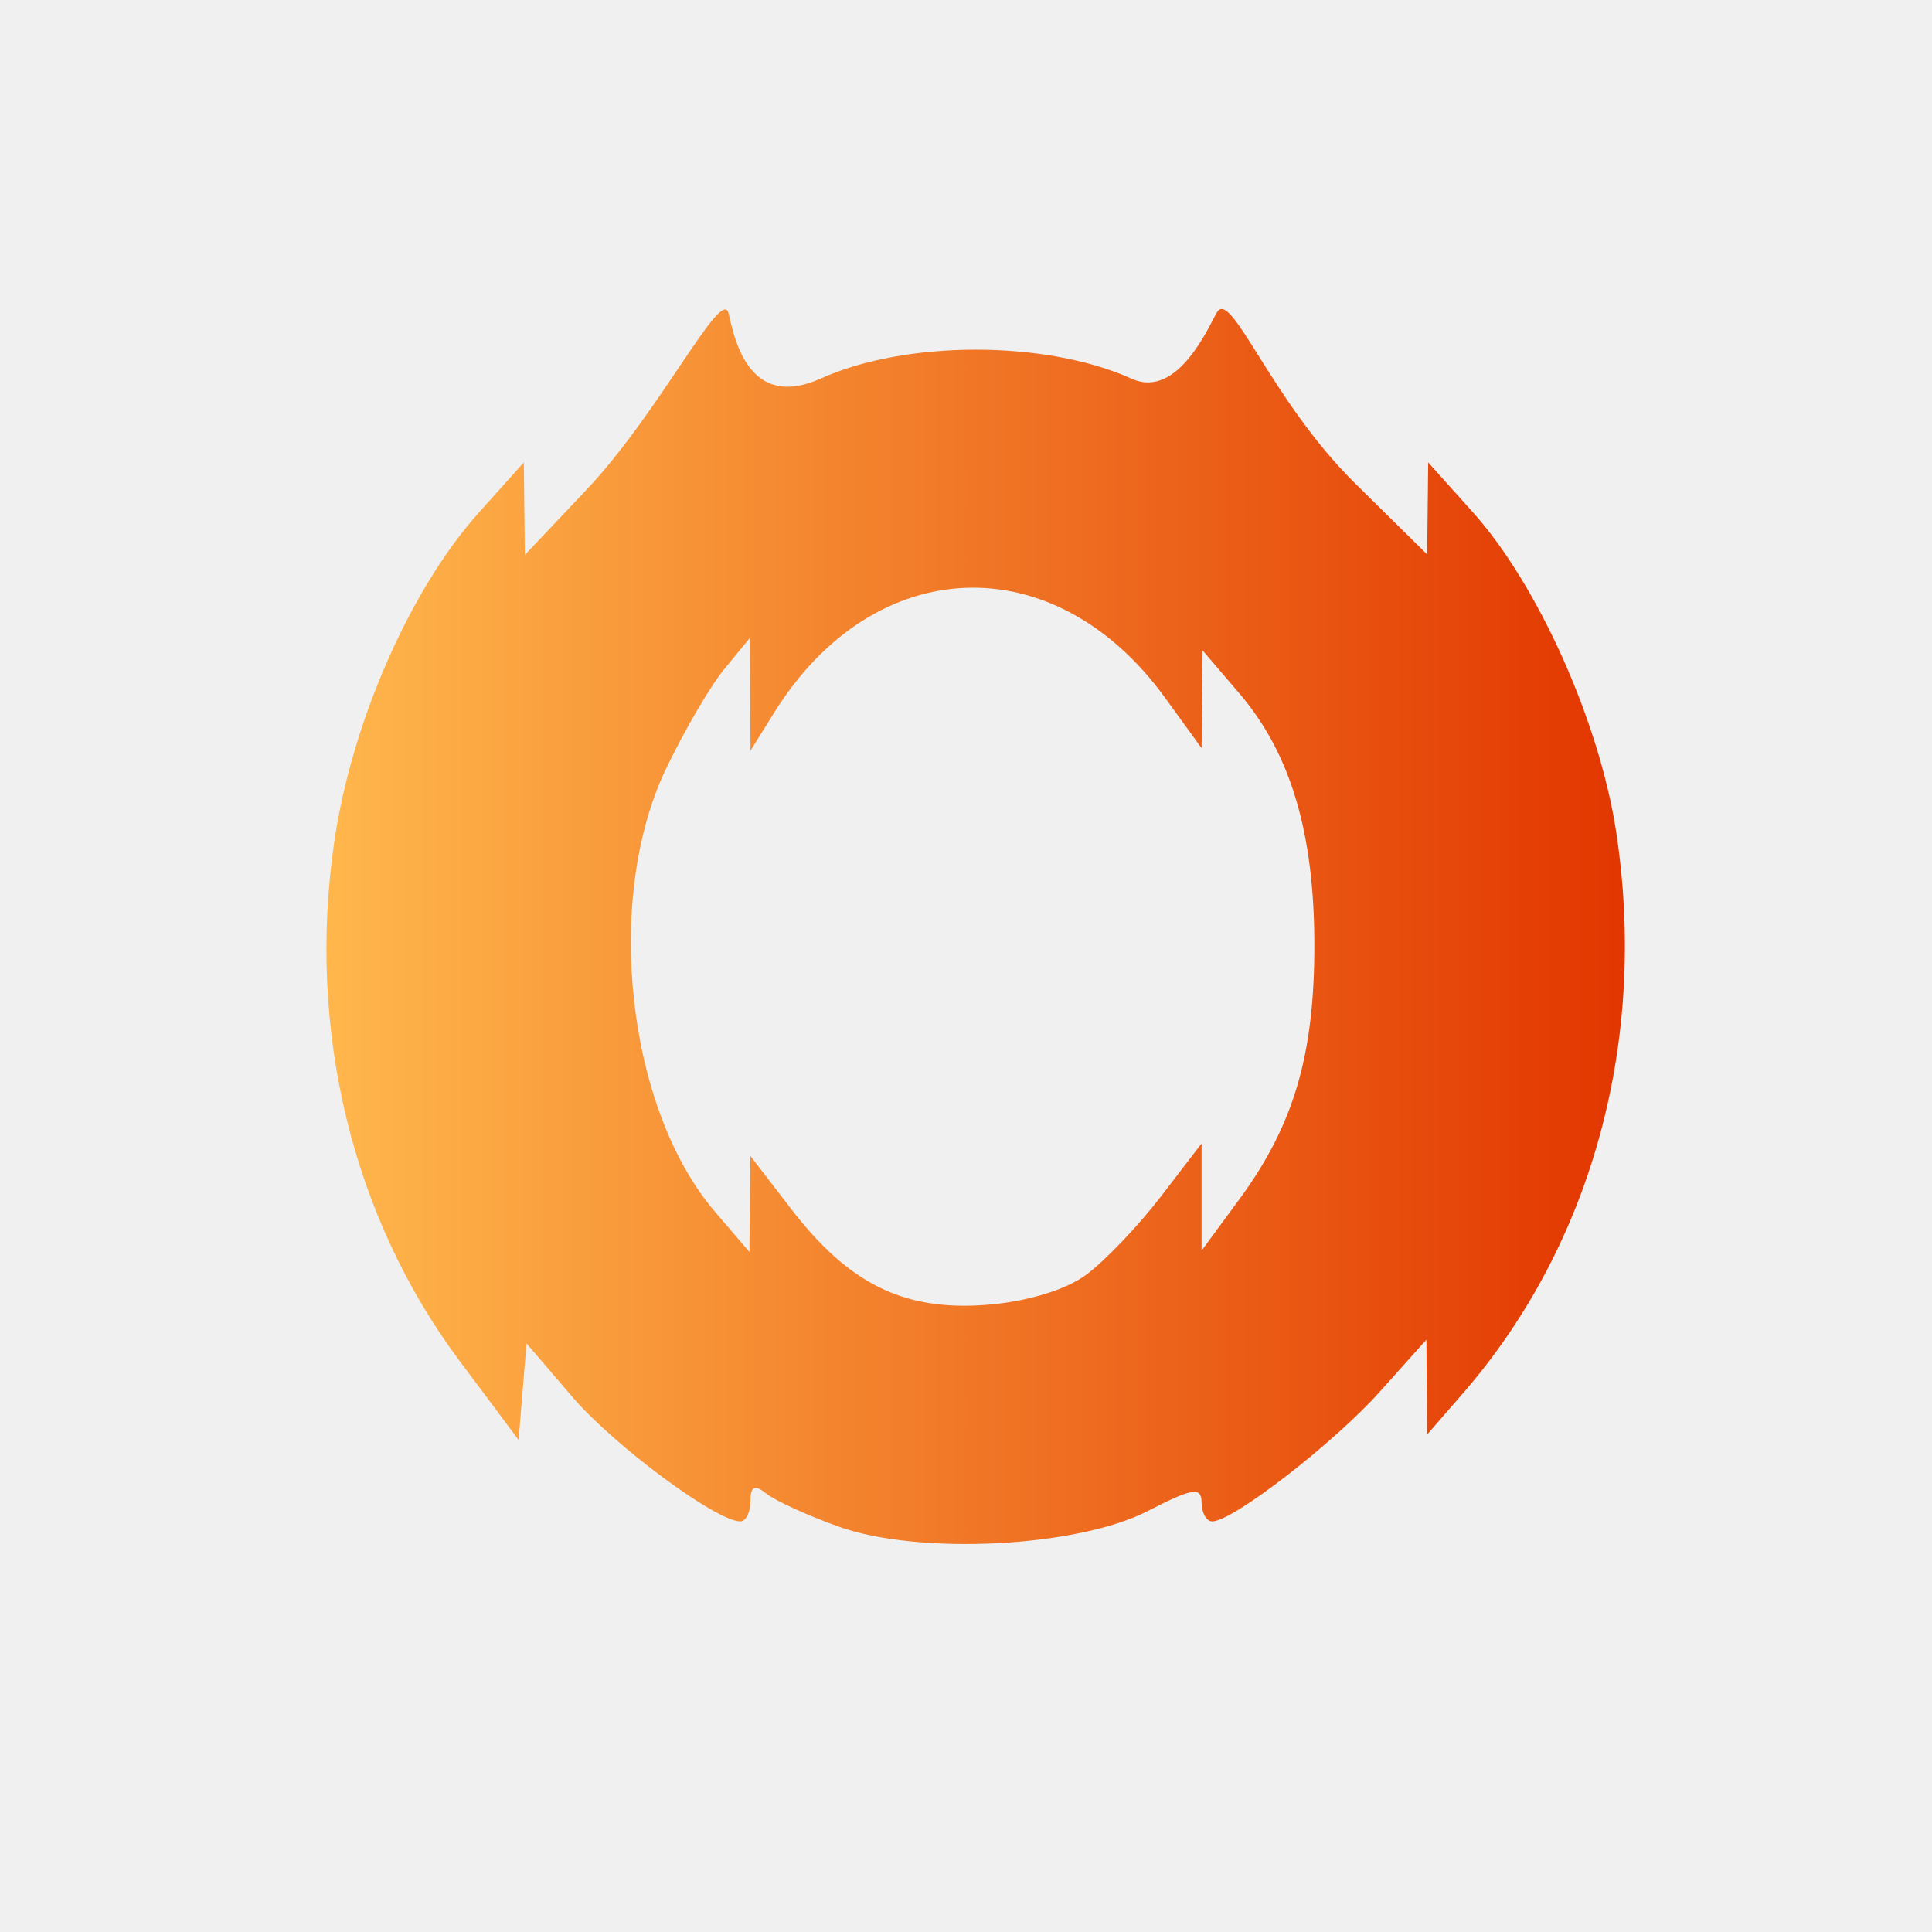
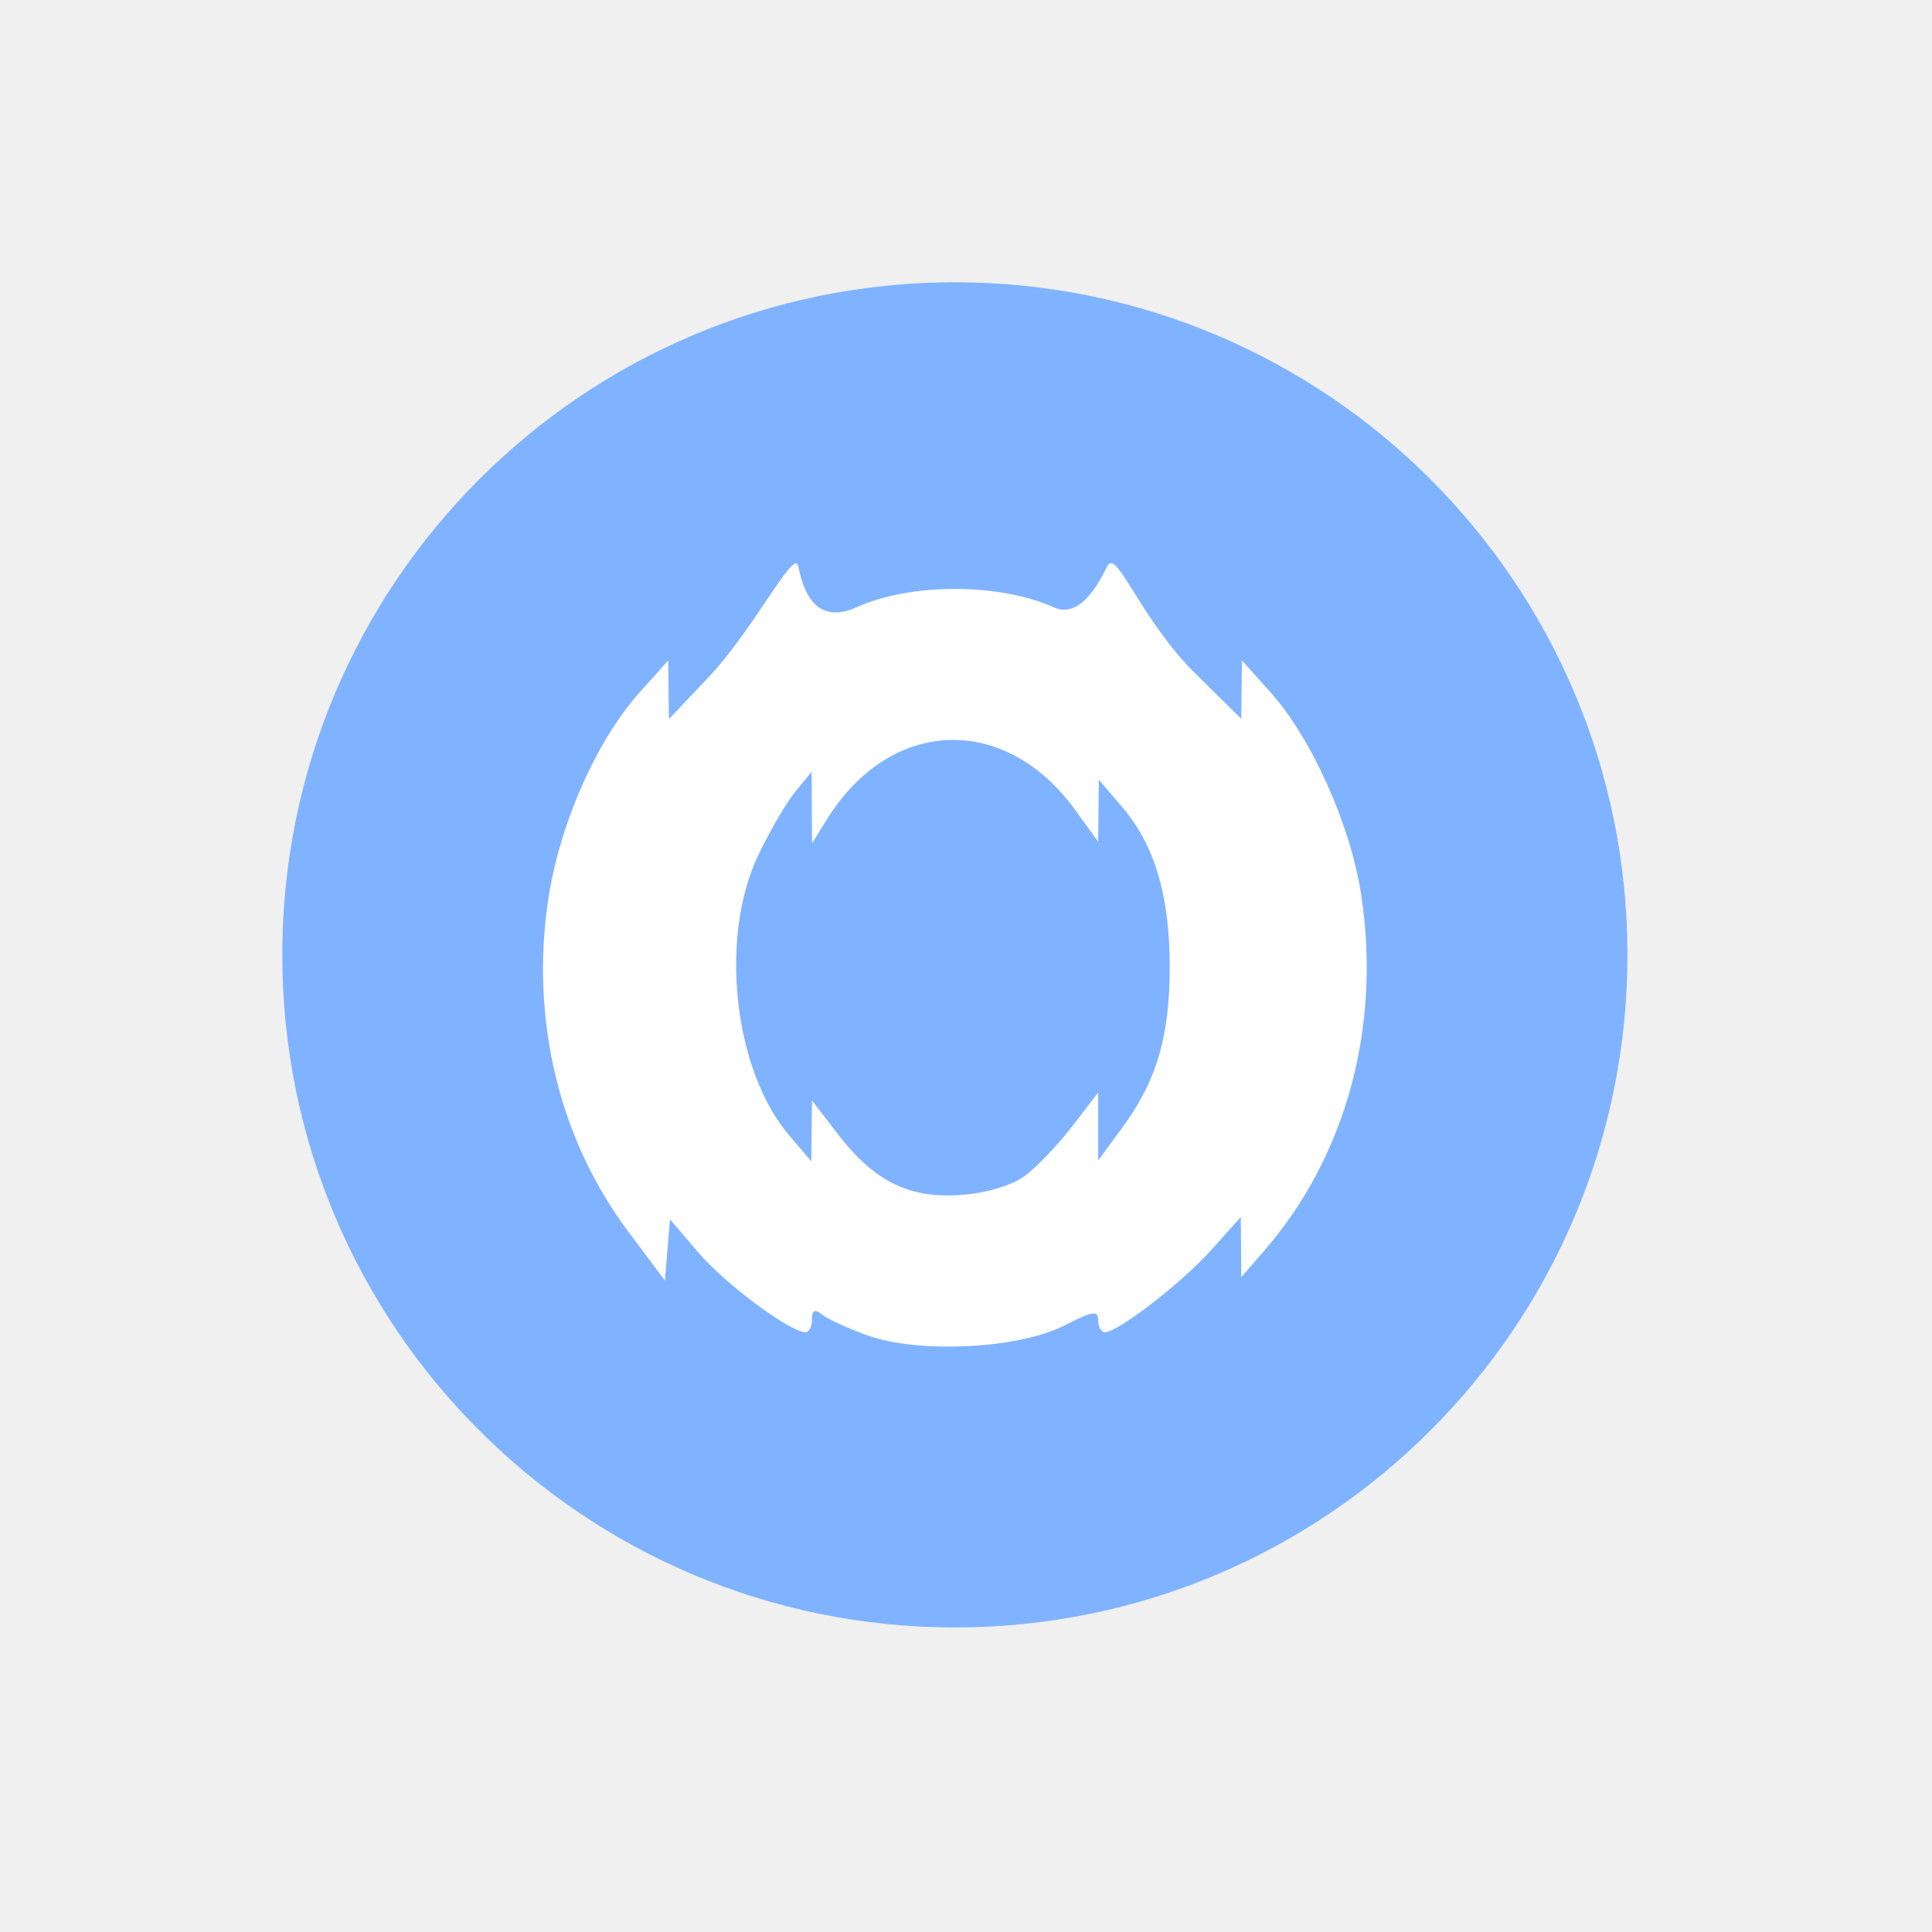
- <svg xmlns="http://www.w3.org/2000/svg" xmlns:xlink="http://www.w3.org/1999/xlink" version="1.1" viewBox="0 0 512 512" id="svg20">
-   <defs id="defs24">
-     <linearGradient id="linearGradient1839-3">
-       <stop style="stop-color:#ffb74c;stop-opacity:1" offset="0" id="stop1835" />
-       <stop style="stop-color:#e23600;stop-opacity:1" offset="1" id="stop1837" />
-     </linearGradient>
-     <linearGradient xlink:href="#linearGradient1839-3" id="linearGradient1841" x1="86.51" y1="245.538" x2="430.612" y2="245.538" gradientUnits="userSpaceOnUse" spreadMethod="repeat" />
-   </defs>
-   <path d="m 222.119,404.524 c -8.22,-2.957 -16.814,-6.893 -19.096,-8.747 -3,-2.437 -4.151,-1.877 -4.151,2.017 0,2.964 -1.202,5.388 -2.671,5.388 -6.391,0 -33.468,-20.071 -44.562,-33.031 l -12.106,-14.144 -1.051,12.794 -1.051,12.794 -15.568,-20.84 C 93.316,322.541 81.32,272.924 88.582,223.105 93.195,191.455 108.707,156.128 126.903,135.836 l 11.912,-13.285 0.138,12.255 0.138,12.255 16.399,-17.34 c 19.334,-20.443 35.857,-54.094 37.595,-46.654 1.484,6.354 5.155,25.941 24.46,17.229 22.611,-10.203 59.672,-10.169 82.378,0.074 12.382,5.586 20.701,-14.557 22.605,-17.639 3.825,-6.189 14.225,23.315 36.586,45.364 l 19.096,18.83 0.138,-12.188 0.138,-12.188 11.912,13.285 c 17.181,19.16 33.451,55.461 37.891,84.541 8.437,55.25 -6.344,109.446 -40.603,148.882 l -9.477,10.909 -0.099,-12.57 -0.099,-12.57 -12.355,13.804 c -12.241,13.676 -38.968,34.352 -44.404,34.352 -1.553,0 -2.823,-2.272 -2.823,-5.049 0,-4.168 -2.464,-3.778 -14.114,2.234 -18.821,9.712 -60.845,11.837 -82.197,4.157 z m 65.729,-66.696 c 4.947,-3.666 13.852,-12.995 19.789,-20.731 l 10.794,-14.064 v 28.394 l 9.982,-13.573 c 14.413,-19.599 19.908,-38.167 19.908,-67.268 0,-29.841 -6.277,-50.919 -19.913,-66.868 l -9.707,-11.353 -0.135,12.953 -0.135,12.953 -9.646,-13.316 c -29.335,-40.494 -77.208,-38.641 -103.701,4.016 l -6.188,9.963 -0.086,-14.945 -0.086,-14.945 -6.804,8.303 c -3.742,4.567 -10.719,16.522 -15.504,26.569 -16.43,34.492 -10.243,89.993 13.065,117.211 l 9.121,10.651 0.135,-12.712 0.135,-12.712 10.794,14.035 c 15.296,19.889 29.852,27.059 51.615,25.425 10.661,-0.8 21.112,-3.941 26.569,-7.985 z" fill="#ffffff" stroke-width="3.321" id="path18" style="fill-opacity:1;fill:url(#linearGradient1841);opacity:1" />
+ <svg xmlns="http://www.w3.org/2000/svg" version="1.1" viewBox="0 0 512 512" id="svg20">
+   <defs id="defs24" />
+   <path d="m 431.292,253.05 c 0,98.444 -79.806,178.242 -178.242,178.242 -98.444,0 -178.242,-79.806 -178.242,-178.242 0,-98.444 79.806,-178.242 178.242,-178.242 98.444,0 178.242,79.806 178.242,178.242" fill="#80b3ff" id="path2" style="fill-rule:evenodd;stroke-width:0.814" />
+   <path d="m 229.932,353.906 c -5.214,-1.876 -10.666,-4.373 -12.114,-5.549 -1.903,-1.546 -2.633,-1.191 -2.633,1.28 0,1.88 -0.762,3.418 -1.694,3.418 -4.054,0 -21.231,-12.733 -28.269,-20.954 l -7.68,-8.972 -0.667,8.116 -0.667,8.116 -9.876,-13.22 c -18.109,-24.242 -25.719,-55.717 -21.112,-87.321 2.926,-20.078 12.767,-42.488 24.31,-55.361 l 7.557,-8.428 0.088,7.774 0.088,7.774 10.403,-11 c 12.265,-12.969 22.746,-34.315 23.849,-29.596 0.942,4.031 3.27,16.456 15.517,10.93 14.344,-6.472 37.854,-6.451 52.258,0.047 7.855,3.544 13.132,-9.235 14.34,-11.19 2.427,-3.926 9.024,14.79 23.209,28.778 l 12.114,11.945 0.088,-7.732 0.088,-7.732 7.557,8.428 c 10.899,12.154 21.22,35.183 24.037,53.63 5.352,35.049 -4.024,69.43 -25.757,94.446 l -6.012,6.92 -0.063,-7.974 -0.063,-7.974 -7.838,8.757 c -7.765,8.676 -24.72,21.792 -28.169,21.792 -0.985,0 -1.791,-1.441 -1.791,-3.203 0,-2.644 -1.563,-2.396 -8.954,1.417 -11.94,6.161 -38.598,7.509 -52.144,2.637 z m 41.697,-42.31 c 3.138,-2.326 8.787,-8.244 12.553,-13.151 l 6.847,-8.922 v 18.012 l 6.332,-8.61 c 9.143,-12.433 12.629,-24.212 12.629,-42.673 0,-18.93 -3.982,-32.302 -12.632,-42.419 l -6.158,-7.202 -0.086,8.217 -0.086,8.217 -6.119,-8.447 c -18.609,-25.688 -48.979,-24.512 -65.785,2.548 l -3.925,6.32 -0.055,-9.48 -0.055,-9.48 -4.316,5.267 c -2.374,2.897 -6.8,10.481 -9.835,16.854 -10.423,21.881 -6.498,57.089 8.288,74.355 l 5.786,6.757 0.086,-8.064 0.086,-8.064 6.847,8.903 c 9.704,12.617 18.937,17.165 32.743,16.129 6.763,-0.508 13.393,-2.5 16.854,-5.066 z" fill="#ffffff" stroke-width="2.107" id="path18" />
</svg>
